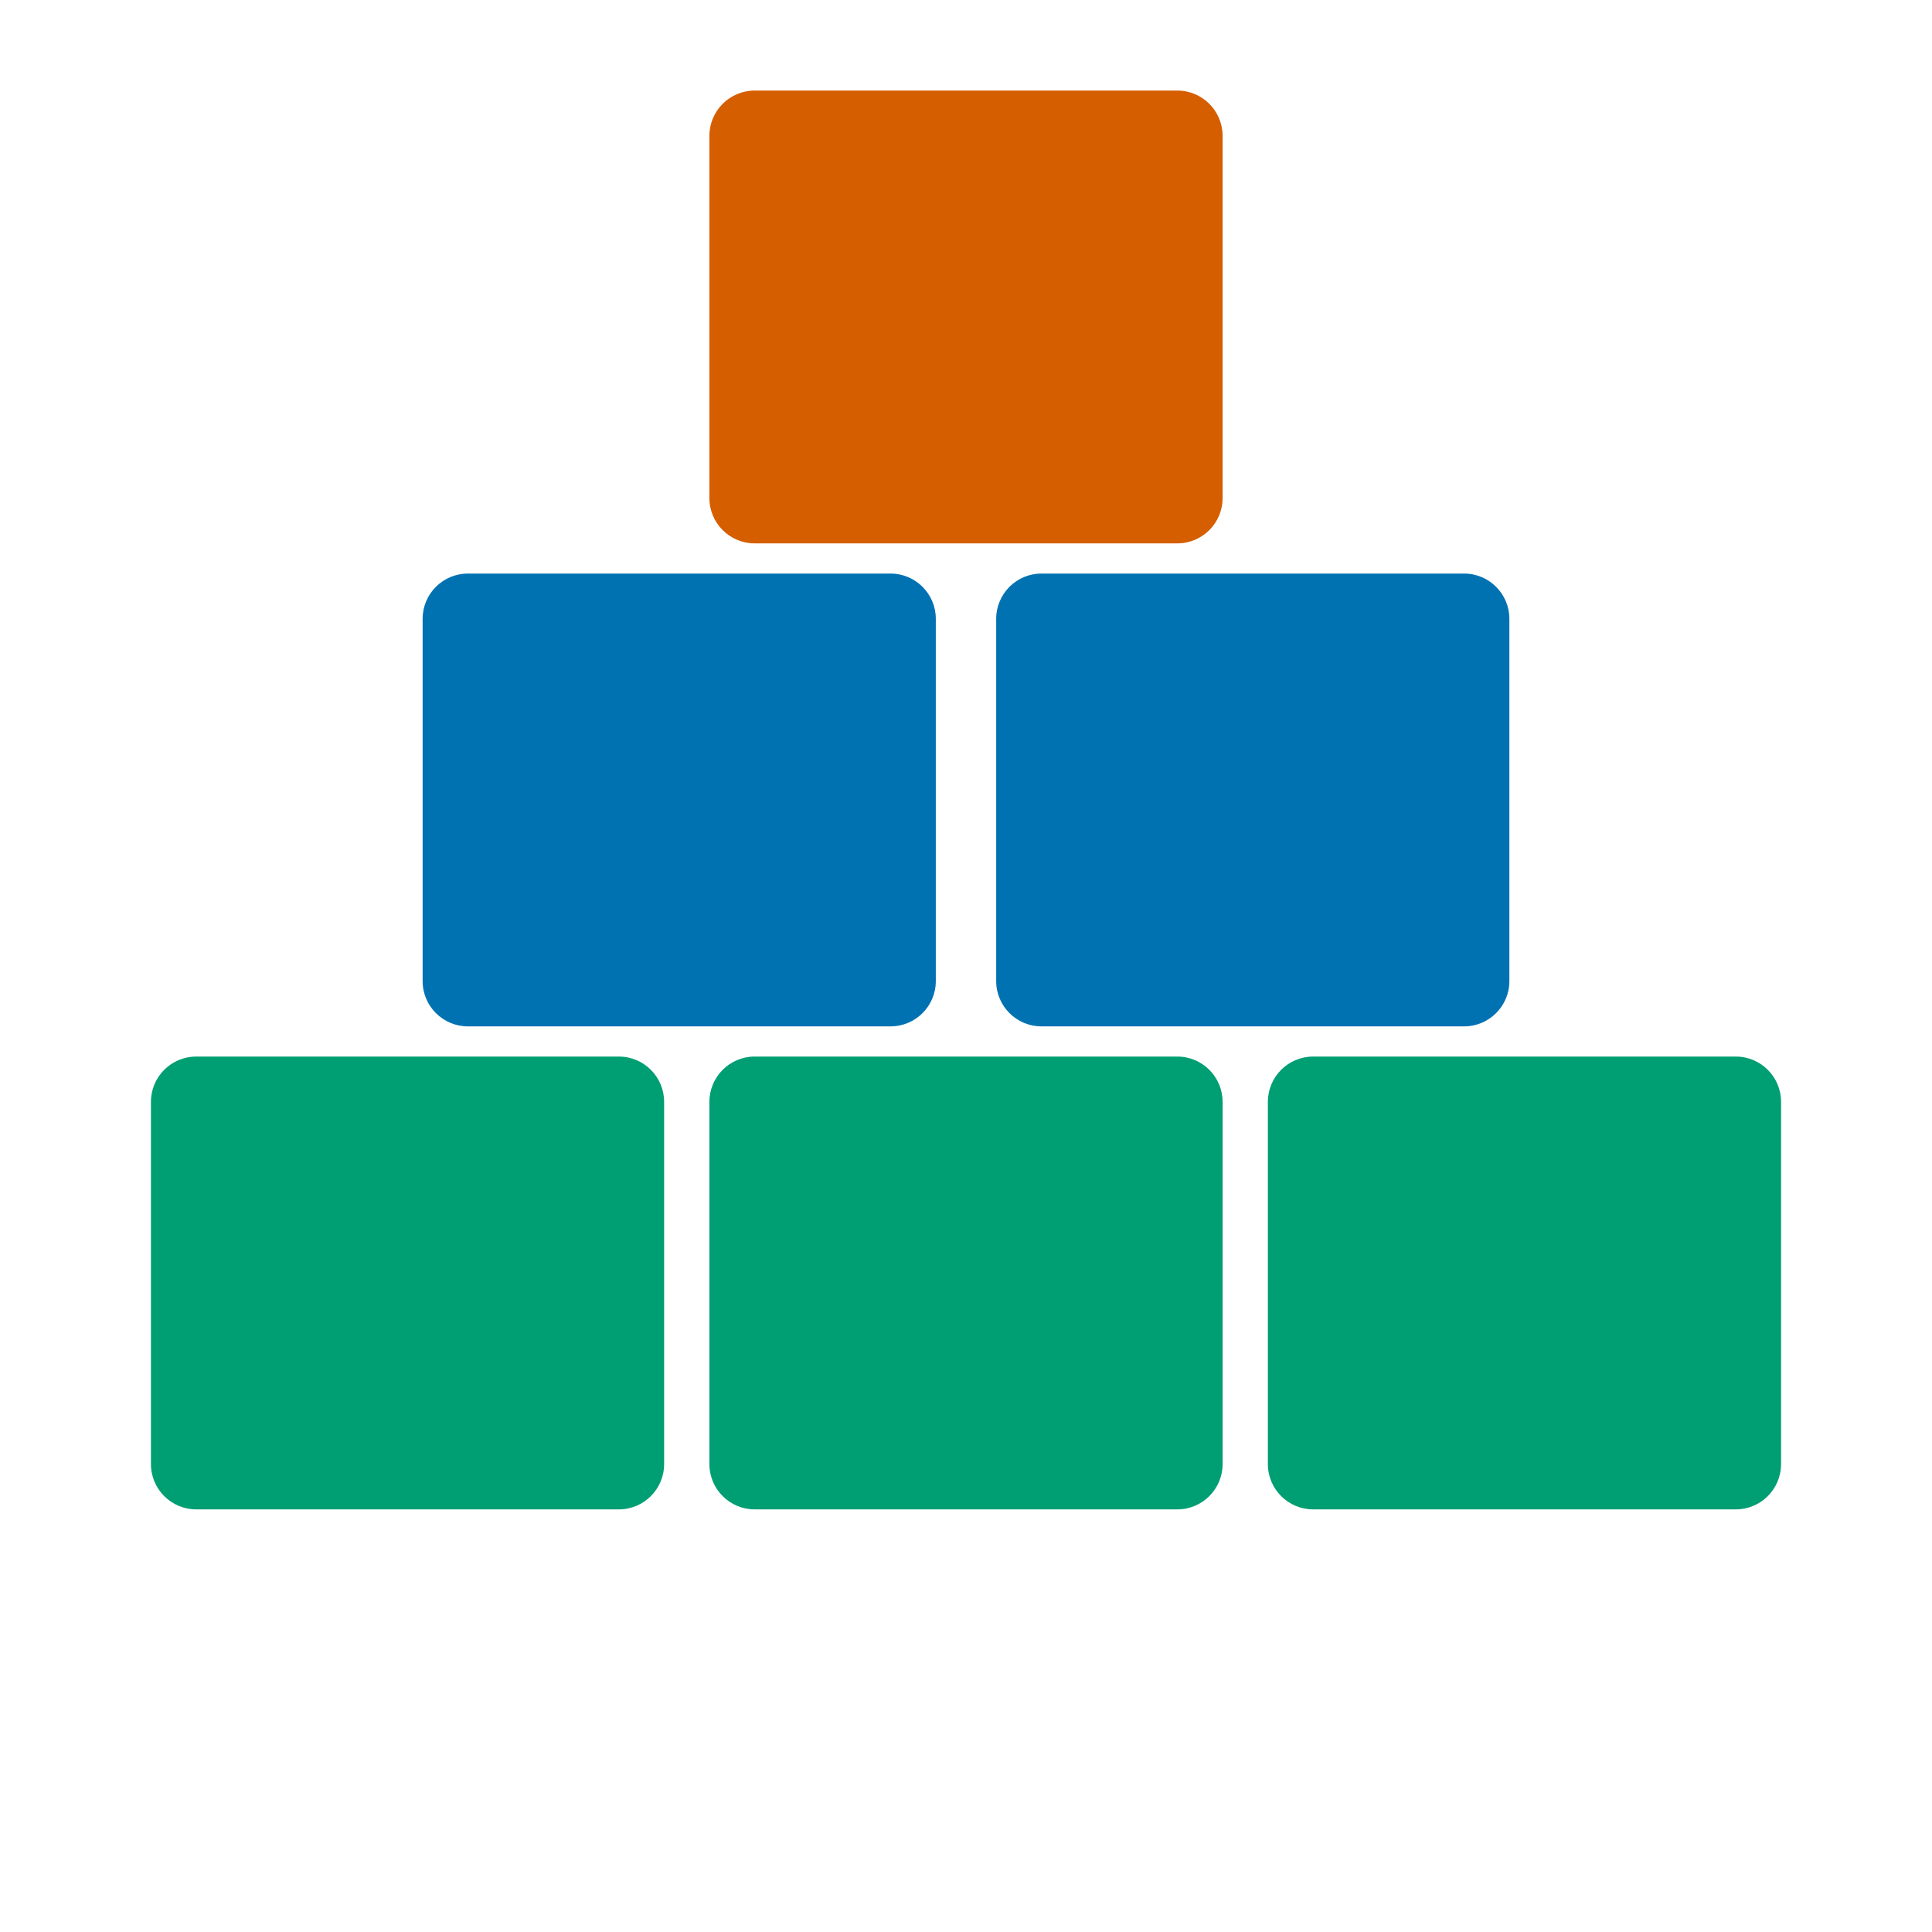
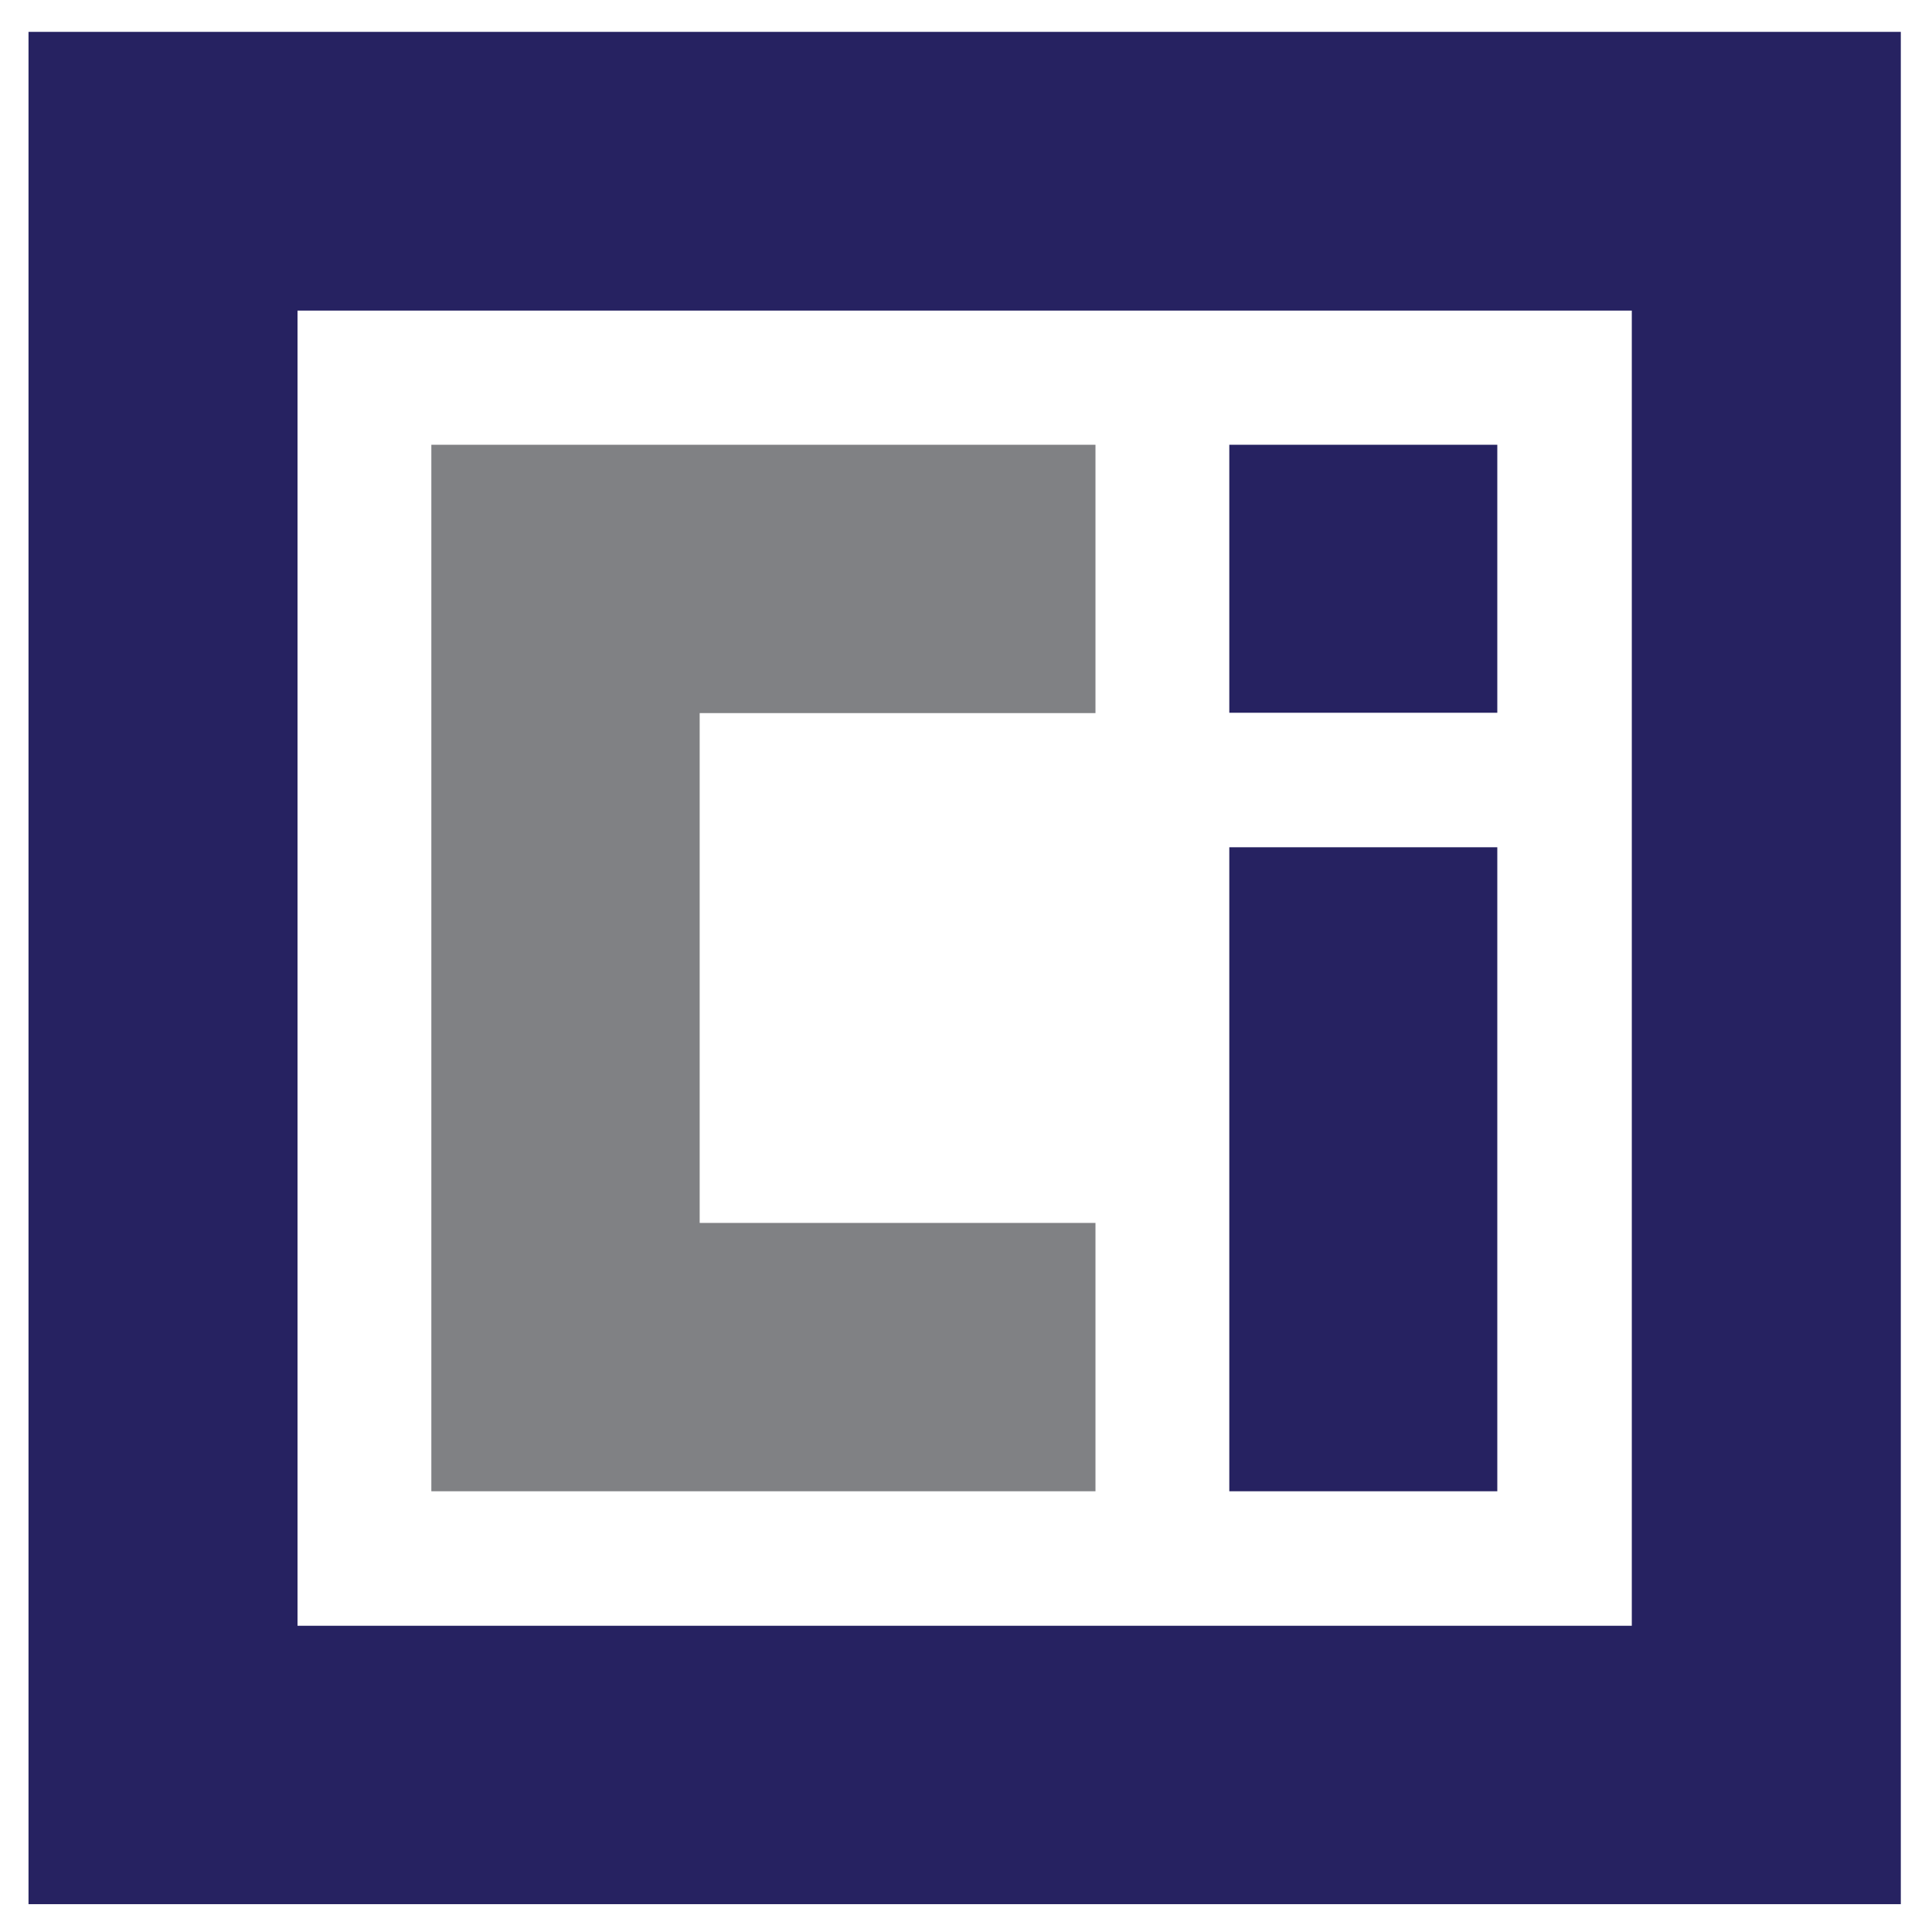
- <svg xmlns="http://www.w3.org/2000/svg" viewBox="0 0 128 128" role="img" aria-label="OCI container images">
-   <rect x="10" y="70" width="34" height="30" rx="3" fill="#009E73" />
-   <rect x="47" y="70" width="34" height="30" rx="3" fill="#009E73" />
-   <rect x="84" y="70" width="34" height="30" rx="3" fill="#009E73" />
-   <rect x="28" y="38" width="34" height="30" rx="3" fill="#0072B2" />
-   <rect x="66" y="38" width="34" height="30" rx="3" fill="#0072B2" />
-   <rect x="47" y="6" width="34" height="30" rx="3" fill="#D55E00" />
+ <svg xmlns="http://www.w3.org/2000/svg" viewBox="0 0 576 576" role="img" aria-label="OCI">
+   <polygon fill="#808184" points="326.6,212.6 326.6,132.6 128.6,132.6 128.6,444.6 326.6,444.6 326.6,364.6 208.6,364.6 208.6,212.6" />
+   <rect fill="#262261" x="366.5" y="132.6" width="79.9" height="79.9" />
+   <rect fill="#262261" x="366.5" y="252.6" width="79.9" height="192" />
+   <path fill="#262261" d="M8.5,9.5v558.2h558.2V9.5H8.5z M486.4,484.7H88.7V92.6h397.8V484.7z" />
</svg>
